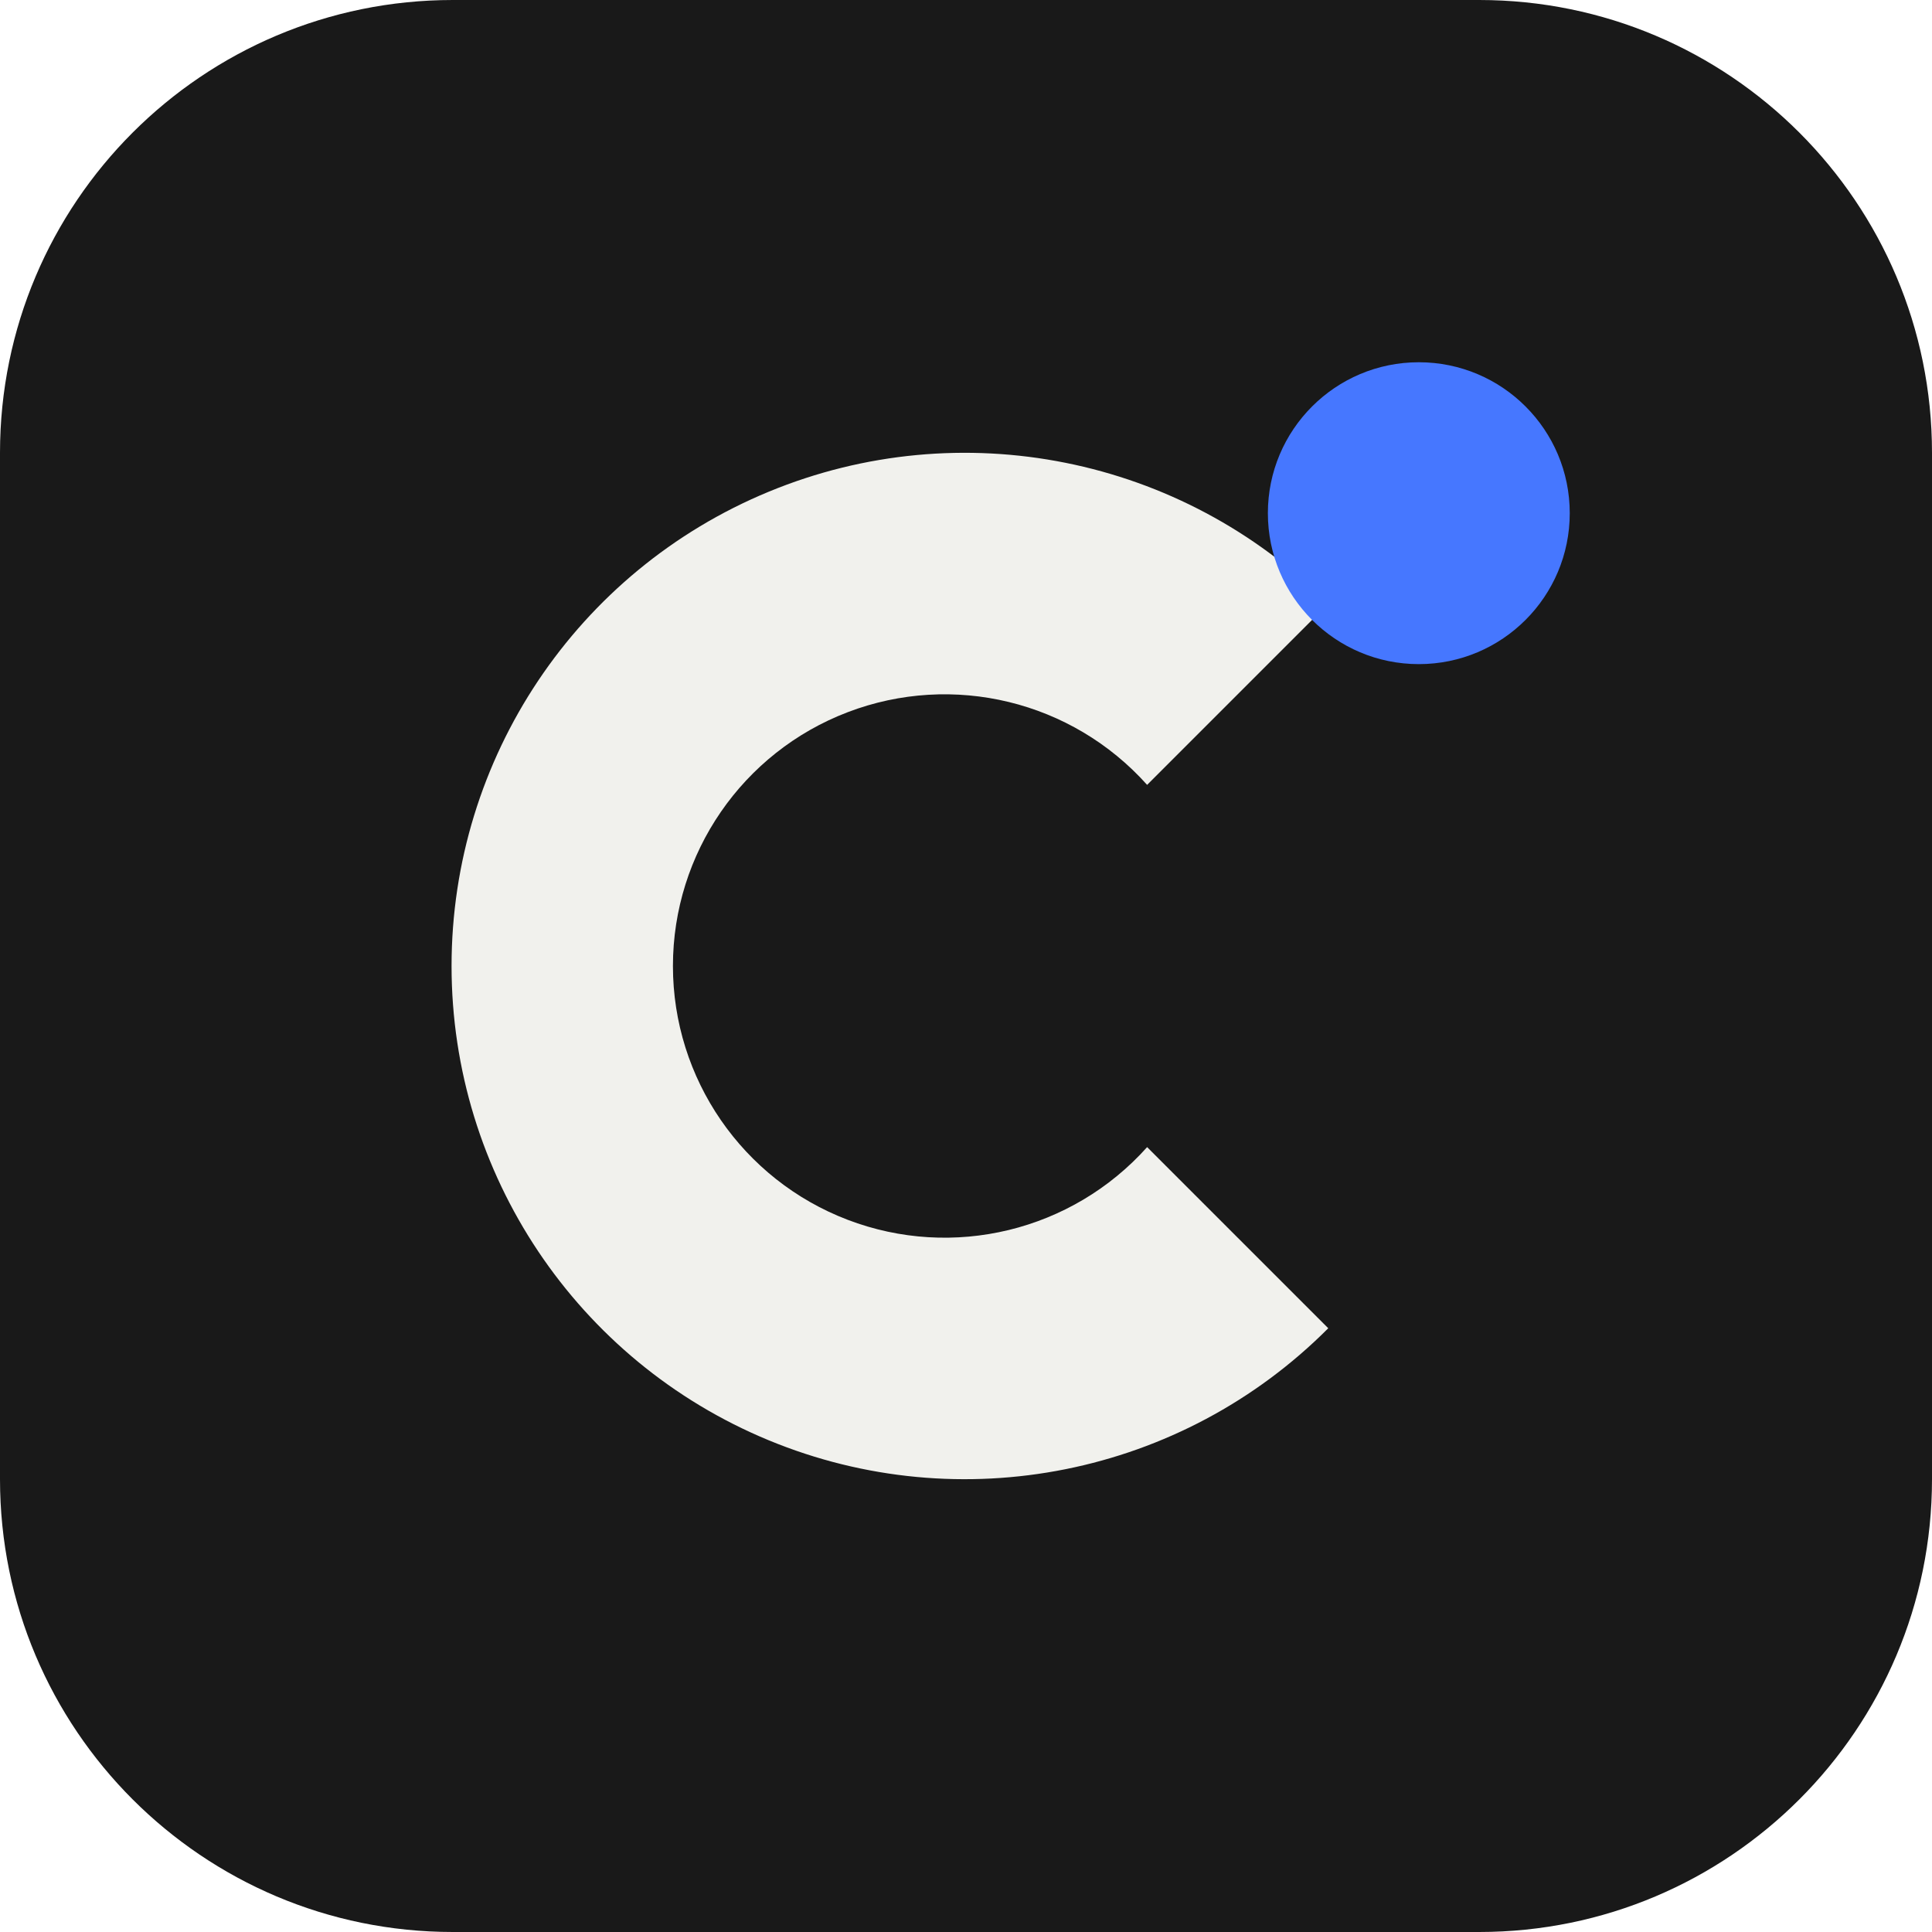
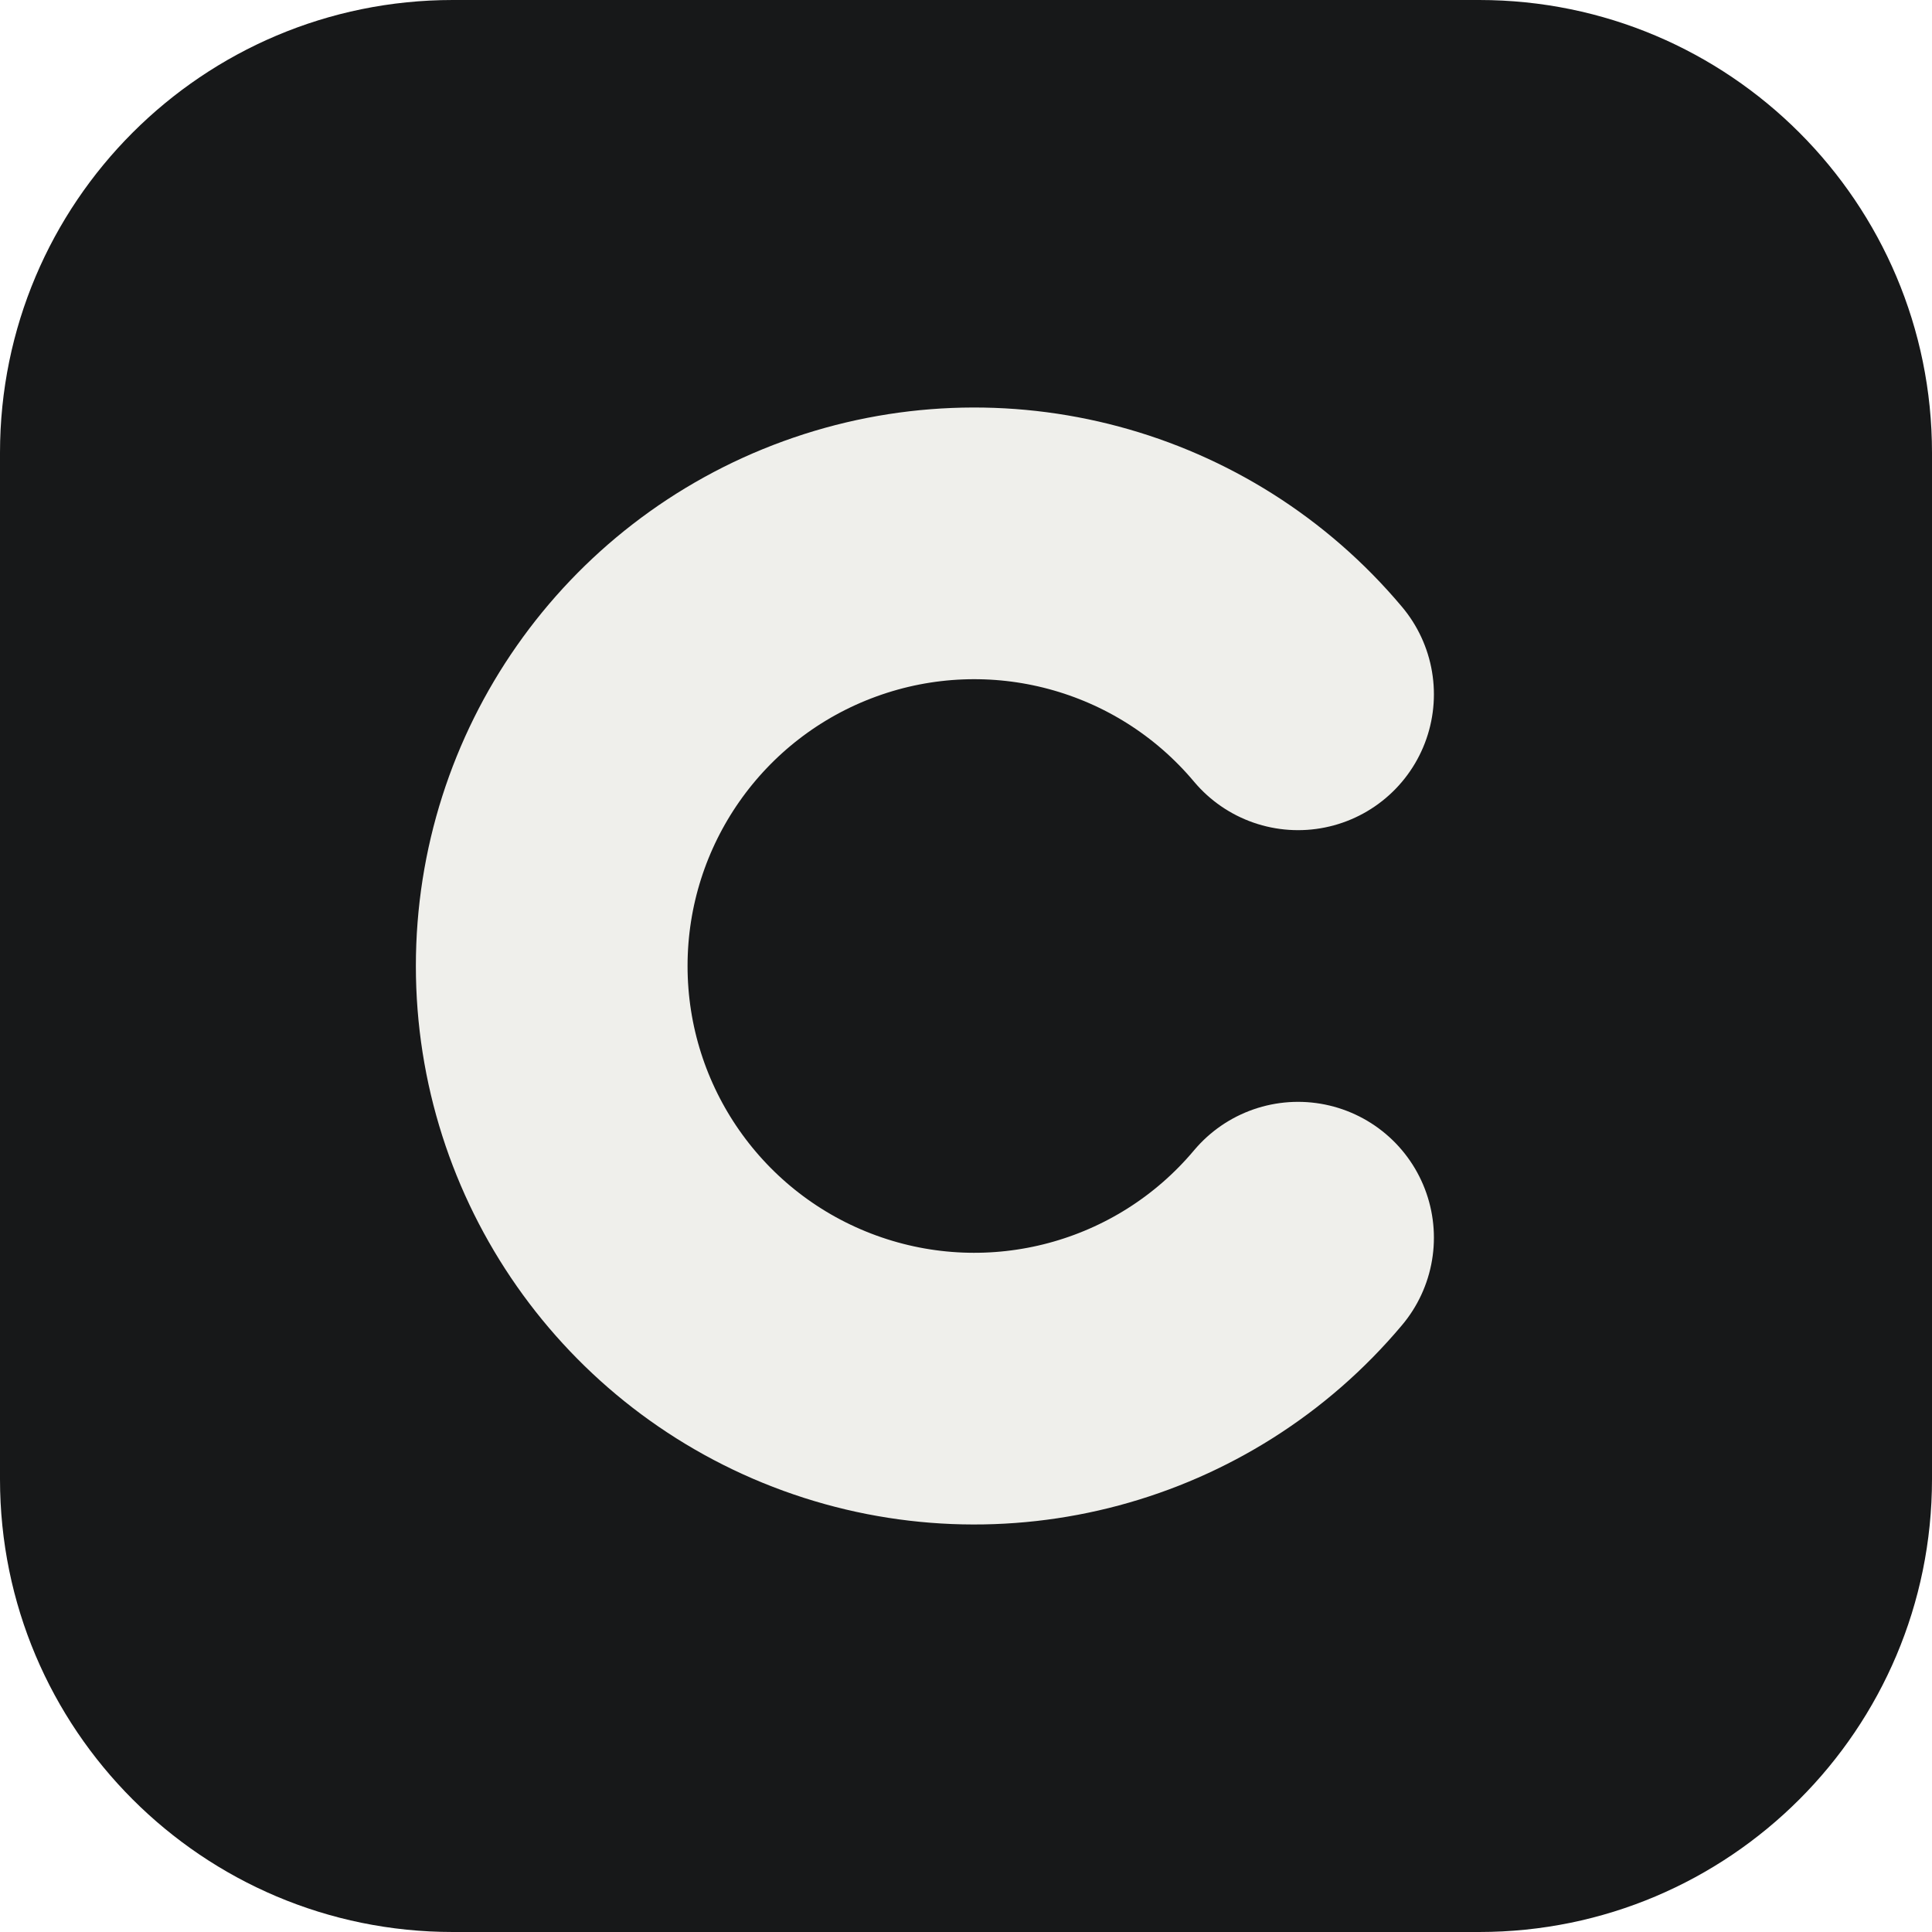
<svg xmlns="http://www.w3.org/2000/svg" viewBox="0 0 64 64">
-   <rect width="64" height="64" rx="15" fill="#191919" />
-   <path d="M44 20a17 17 0 1 0 0 24l-6-6a9 9 0 1 1 0-12z" fill="#f1f1ed" />
-   <circle cx="47" cy="17" r="5" fill="#4677ff" />
+   <rect width="64" height="64" rx="15" fill="#171819" />
+   <path d="M43 23a14 14 0 1 0 0 18" fill="none" stroke="#efefeb" stroke-width="9" stroke-linecap="round" />
</svg>
